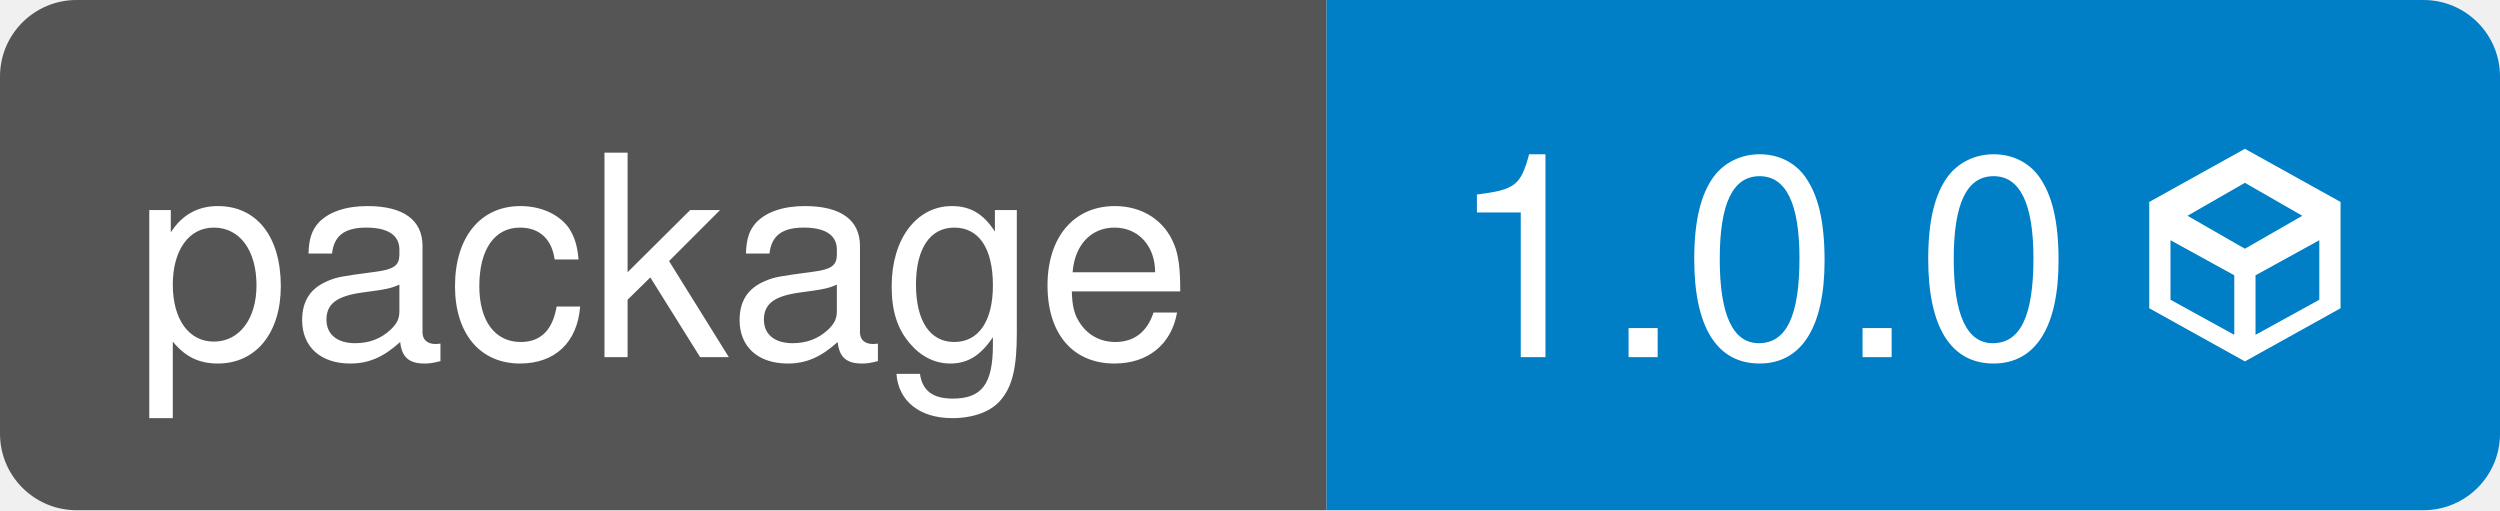
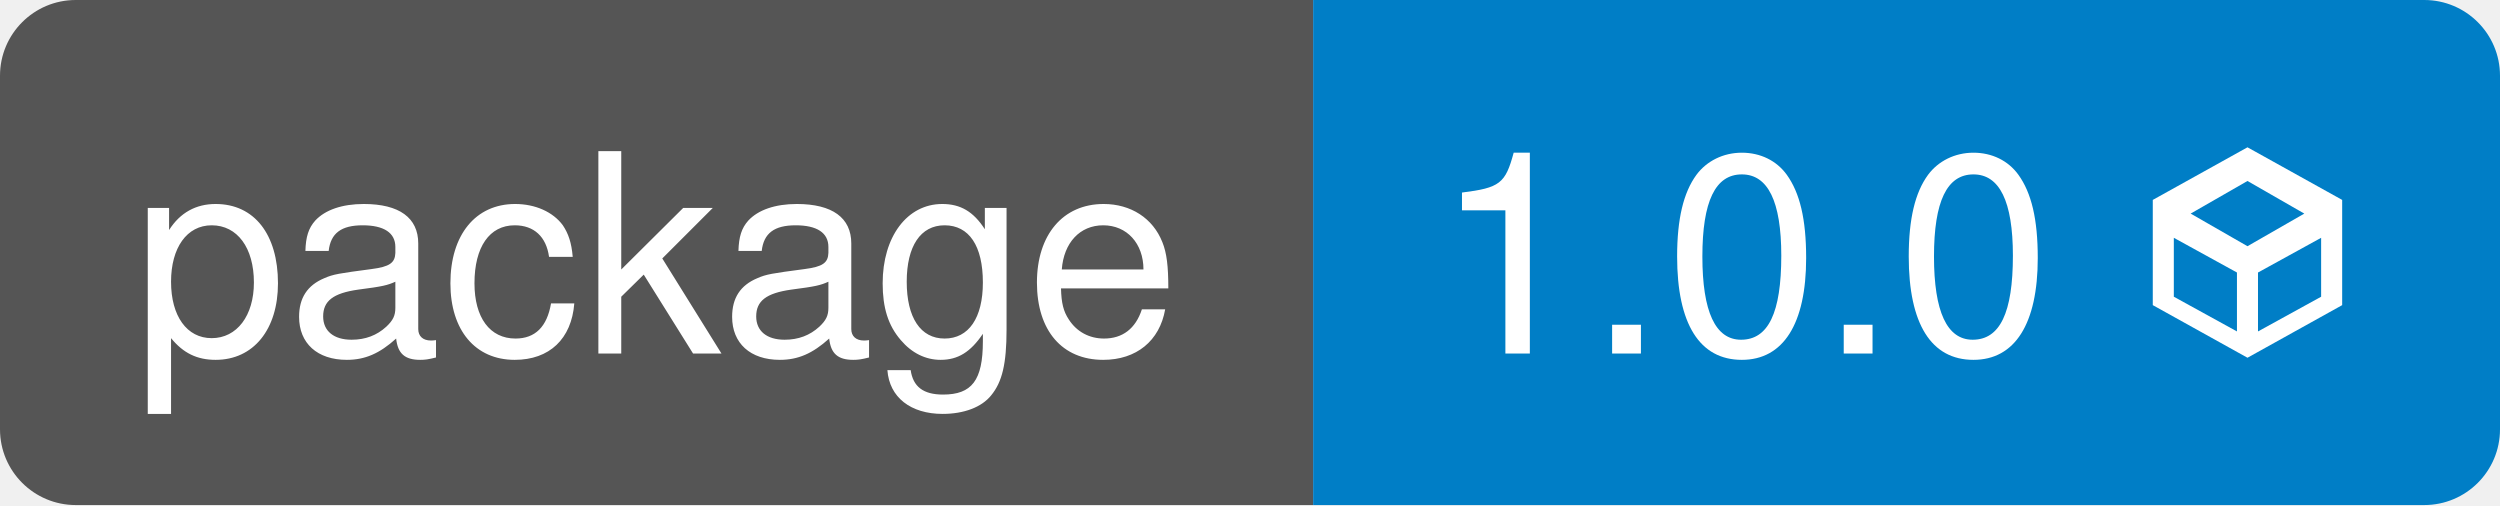
- <svg xmlns="http://www.w3.org/2000/svg" width="98" height="20" viewBox="0 0 98 20" role="img" aria-label="package: 1.0.0">
+ <svg xmlns="http://www.w3.org/2000/svg" width="99" height="20" viewBox="0 0 99 20" role="img" aria-label="package: 1.0.0">
  <defs>
    <clipPath id="r">
-       <rect width="98" height="20" rx="3" />
+       <rect width="99" height="20" rx="3" />
    </clipPath>
  </defs>
  <g clip-path="url(#r)">
    <rect width="52" height="20" fill="#555555" />
-     <rect x="52" width="46" height="20" fill="#007ec6" />
-     <svg x="83" y="5" width="10" height="10" viewBox="0 0 24 24" aria-hidden="true" focusable="false">
+     <rect x="52" width="47" height="20" fill="#007ec6" />
+     <svg x="84" y="5" width="10" height="10" viewBox="0 0 24 24" aria-hidden="true" focusable="false">
      <path d="M12 2 21 7v10l-9 5-9-5V7zm0 3.2L6.6 8.3 12 11.4l5.4-3.1zm-7 5.4v5.6l6 3.3v-5.6zm14 0-6 3.3v5.6l6-3.3z" fill="#ffffff" />
    </svg>
    <text x="26" y="14" fill="#ffffff" font-family="Helvetica Neue,Helvetica,Arial,sans-serif" font-size="11" font-weight="400" text-anchor="middle">package</text>
    <text x="69" y="14" fill="#ffffff" font-family="Helvetica Neue,Helvetica,Arial,sans-serif" font-size="11" font-weight="400" text-anchor="middle">1.0.0</text>
  </g>
</svg>
